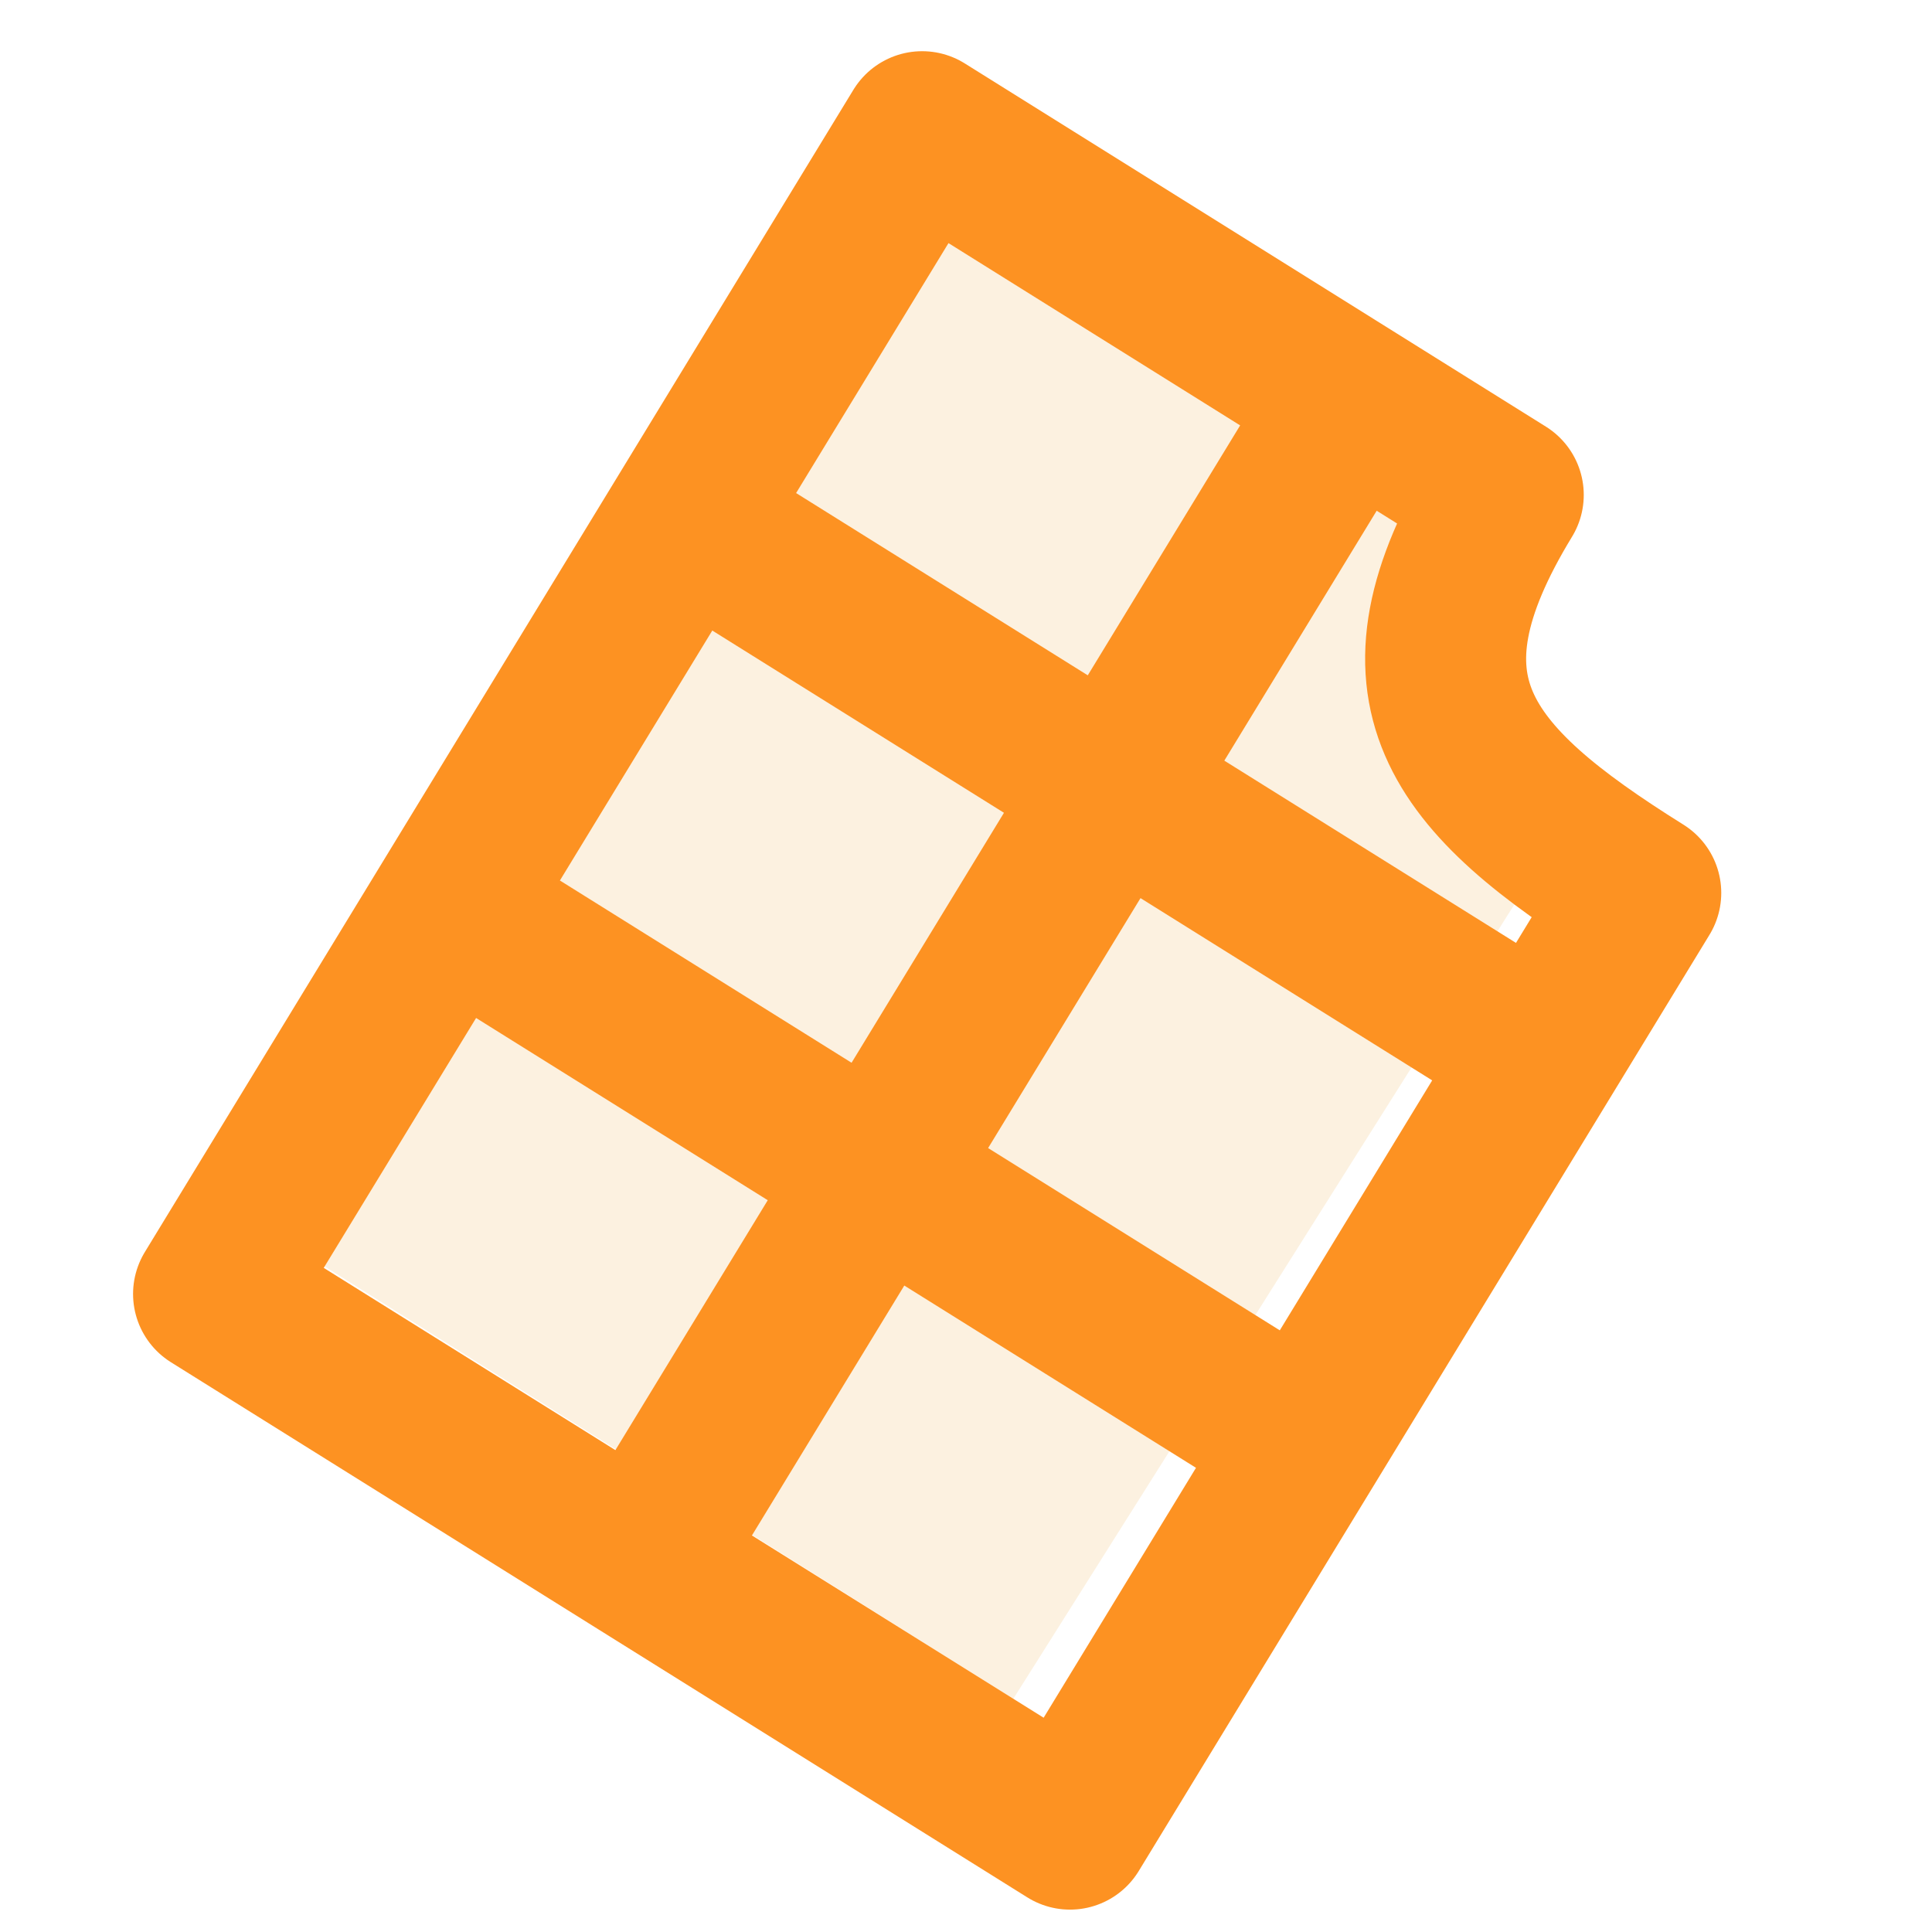
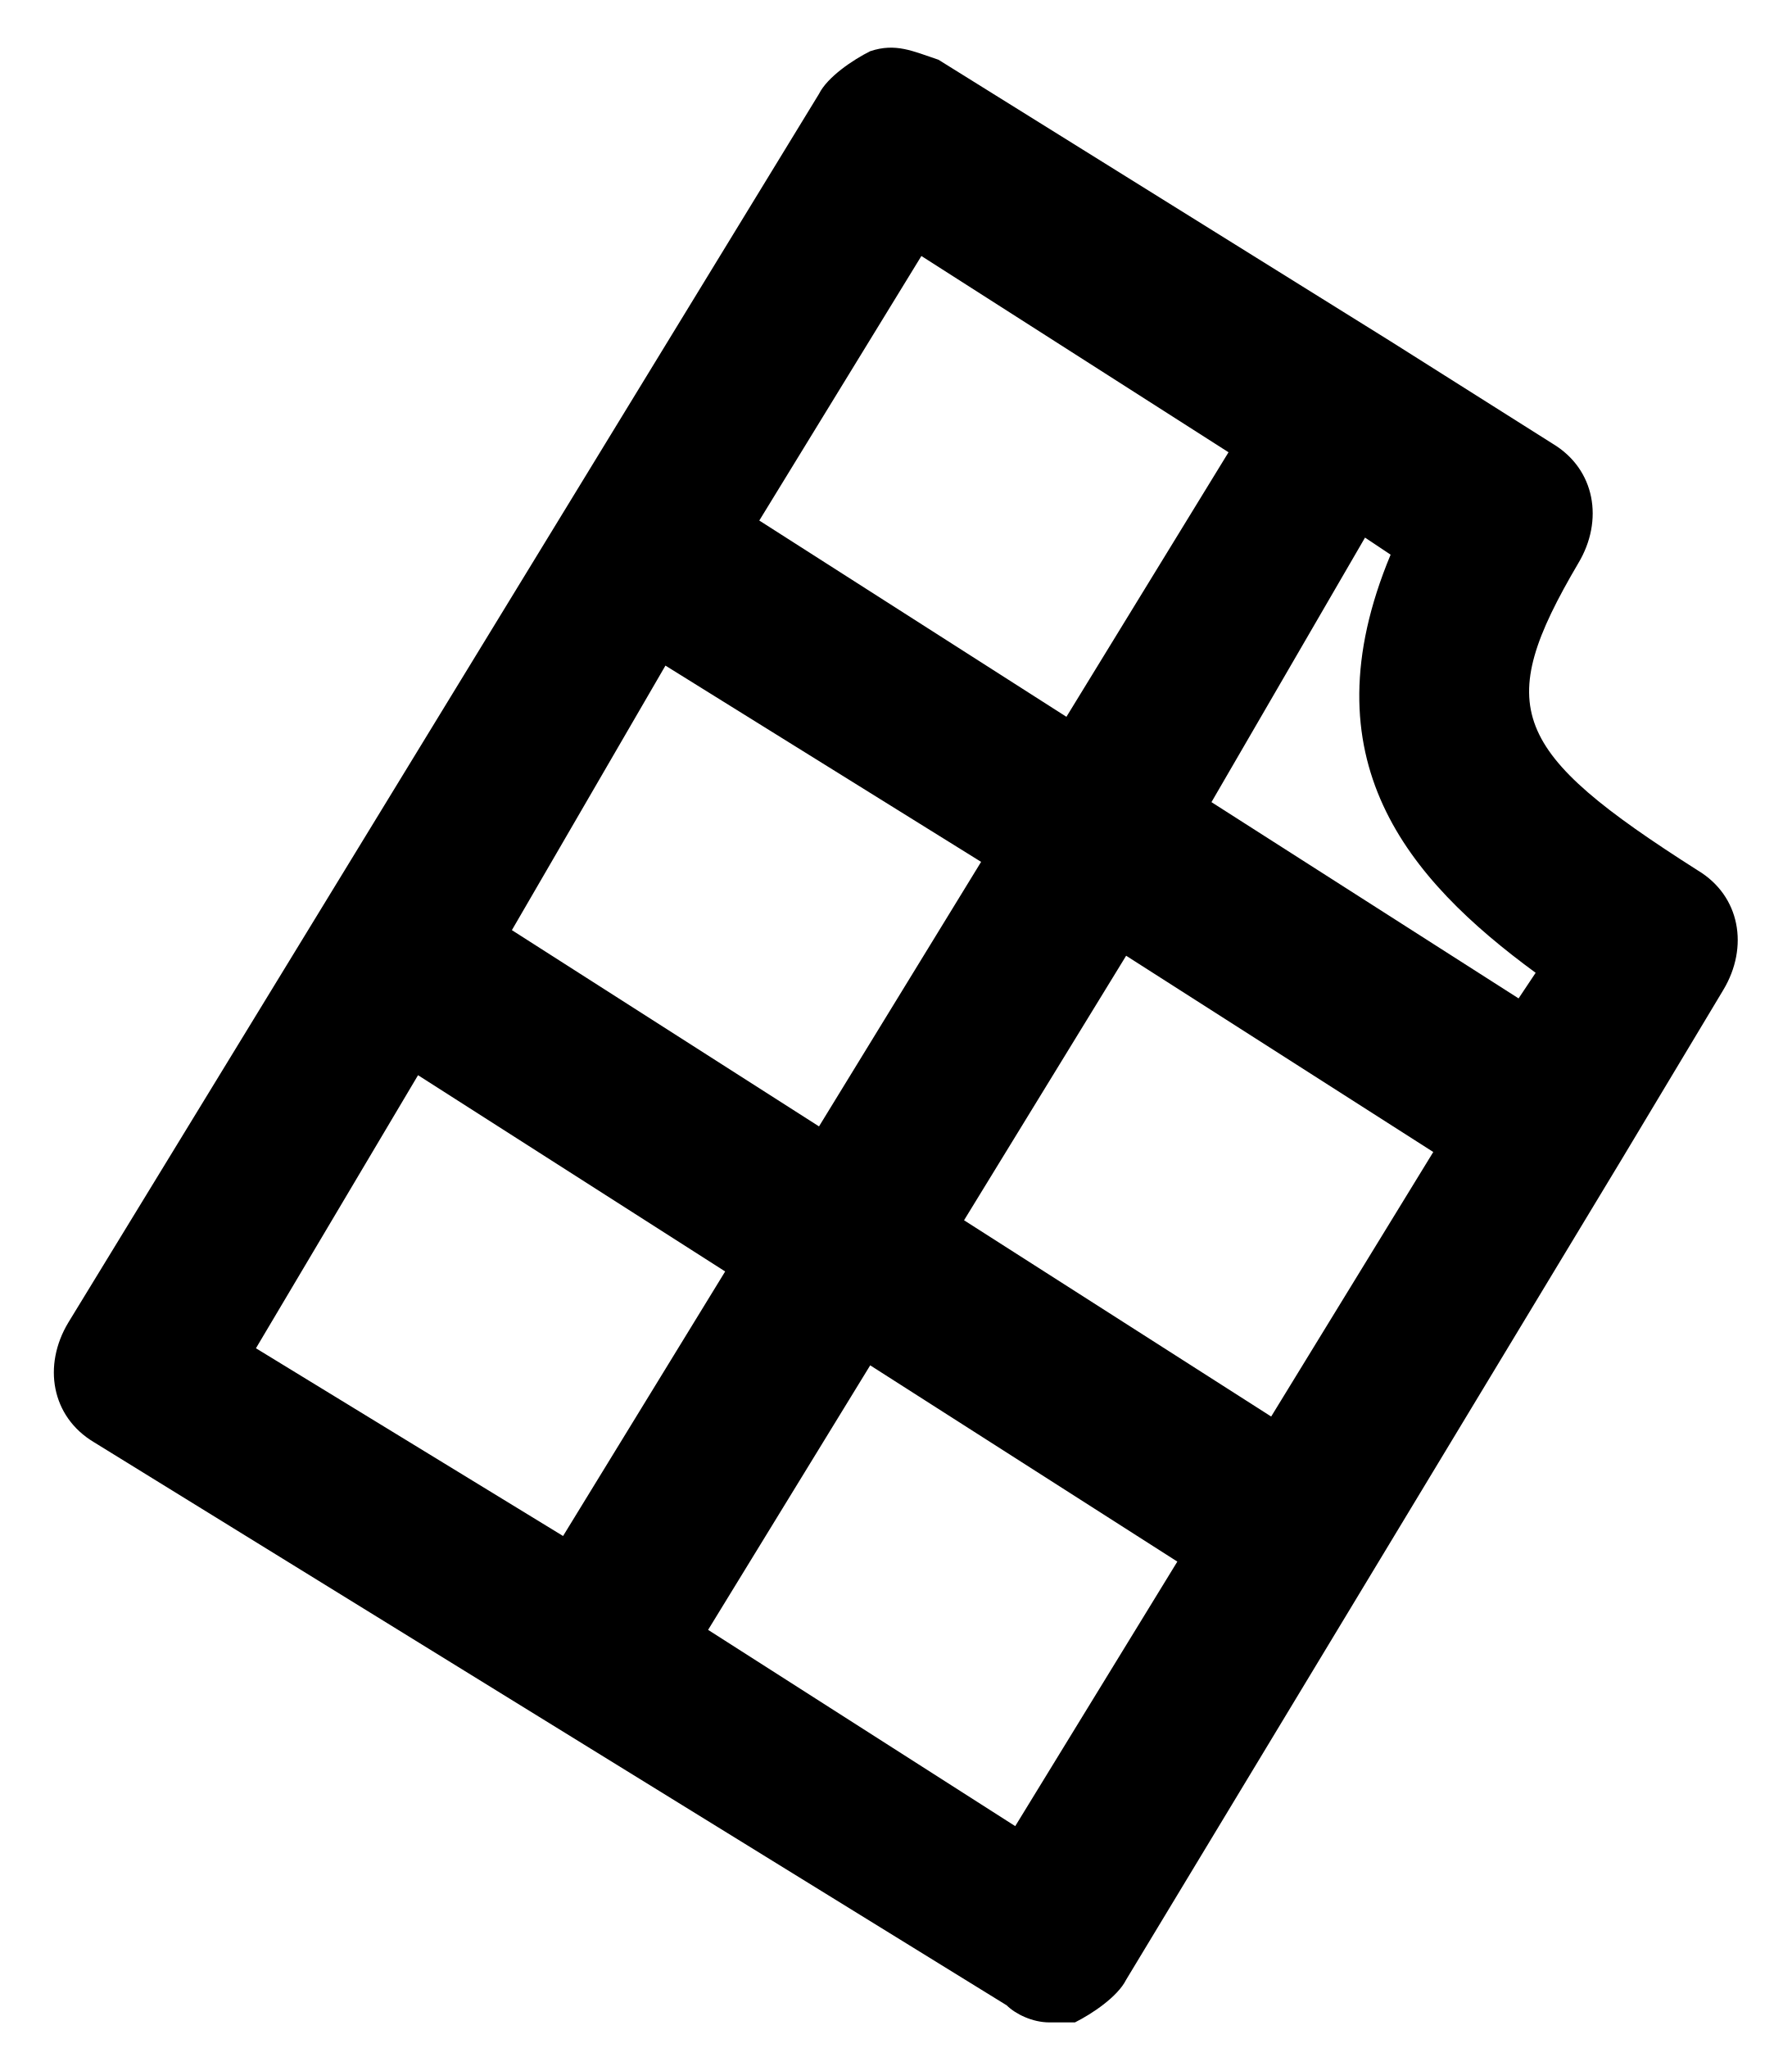
- <svg xmlns="http://www.w3.org/2000/svg" width="24" height="24" viewBox="0 0 24 24" fill="none">
-   <g id="chocolate">
-     <path id="Vector 14" d="M2.958 15.057L11.04 1.989L11.521 1.483L17.697 5.601L17.74 8.087L19.247 10.546L12.587 21.104L2.958 15.057Z" fill="#FCF1E0" />
-     <path id="Vector" d="M16.226 17.91L5.587 11.262M8.521 6.449L19.16 13.097M7.972 19.398L16.774 4.961M20.382 11.092C18.102 9.667 17.207 8.554 18.674 6.148L11.455 1.636L2.653 16.074L13.292 22.722L20.382 11.092Z" stroke="#FD9222" stroke-width="2" stroke-linecap="round" stroke-linejoin="round" />
-   </g>
+ <svg xmlns="http://www.w3.org/2000/svg" version="1.1" id="Шар_1" x="0px" y="0px" viewBox="0 0 21 24" style="enable-background:new 0 0 21 24;" xml:space="preserve">
+   <path d="M12.3,23.7c-0.2,0-0.4-0.1-0.5-0.2L1.1,16.9c-0.5-0.3-0.6-0.9-0.3-1.4L9.6,1.1c0.1-0.2,0.4-0.4,0.6-0.5  c0.3-0.1,0.5,0,0.8,0.1l5.3,3.3l0,0c0,0,0,0,0,0l1.9,1.2c0.5,0.3,0.6,0.9,0.3,1.4c-1,1.7-0.8,2.2,1.4,3.6c0.5,0.3,0.6,0.9,0.3,1.4  l-1.2,2c0,0,0,0,0,0c0,0,0,0,0,0l-2.9,4.8c0,0,0,0,0,0l-2.9,4.8c-0.1,0.2-0.4,0.4-0.6,0.5C12.4,23.7,12.4,23.7,12.3,23.7z M8.3,19.1  l3.6,2.3l1.9-3.1L10.2,16L8.3,19.1z M3,15.8L6.6,18l1.9-3.1l-3.6-2.3L3,15.8z M11.3,14.3l3.6,2.3l1.9-3.1l-3.6-2.3L11.3,14.3z   M6,10.9l3.6,2.3l1.9-3.1L7.8,7.8L6,10.9z M14.2,9.4l3.6,2.3l0.2-0.3c-1.5-1.1-2.7-2.5-1.7-4.9l-0.3-0.2L14.2,9.4z M8.9,6.1l3.6,2.3  l1.9-3.1L10.8,3L8.9,6.1z" />
</svg>
